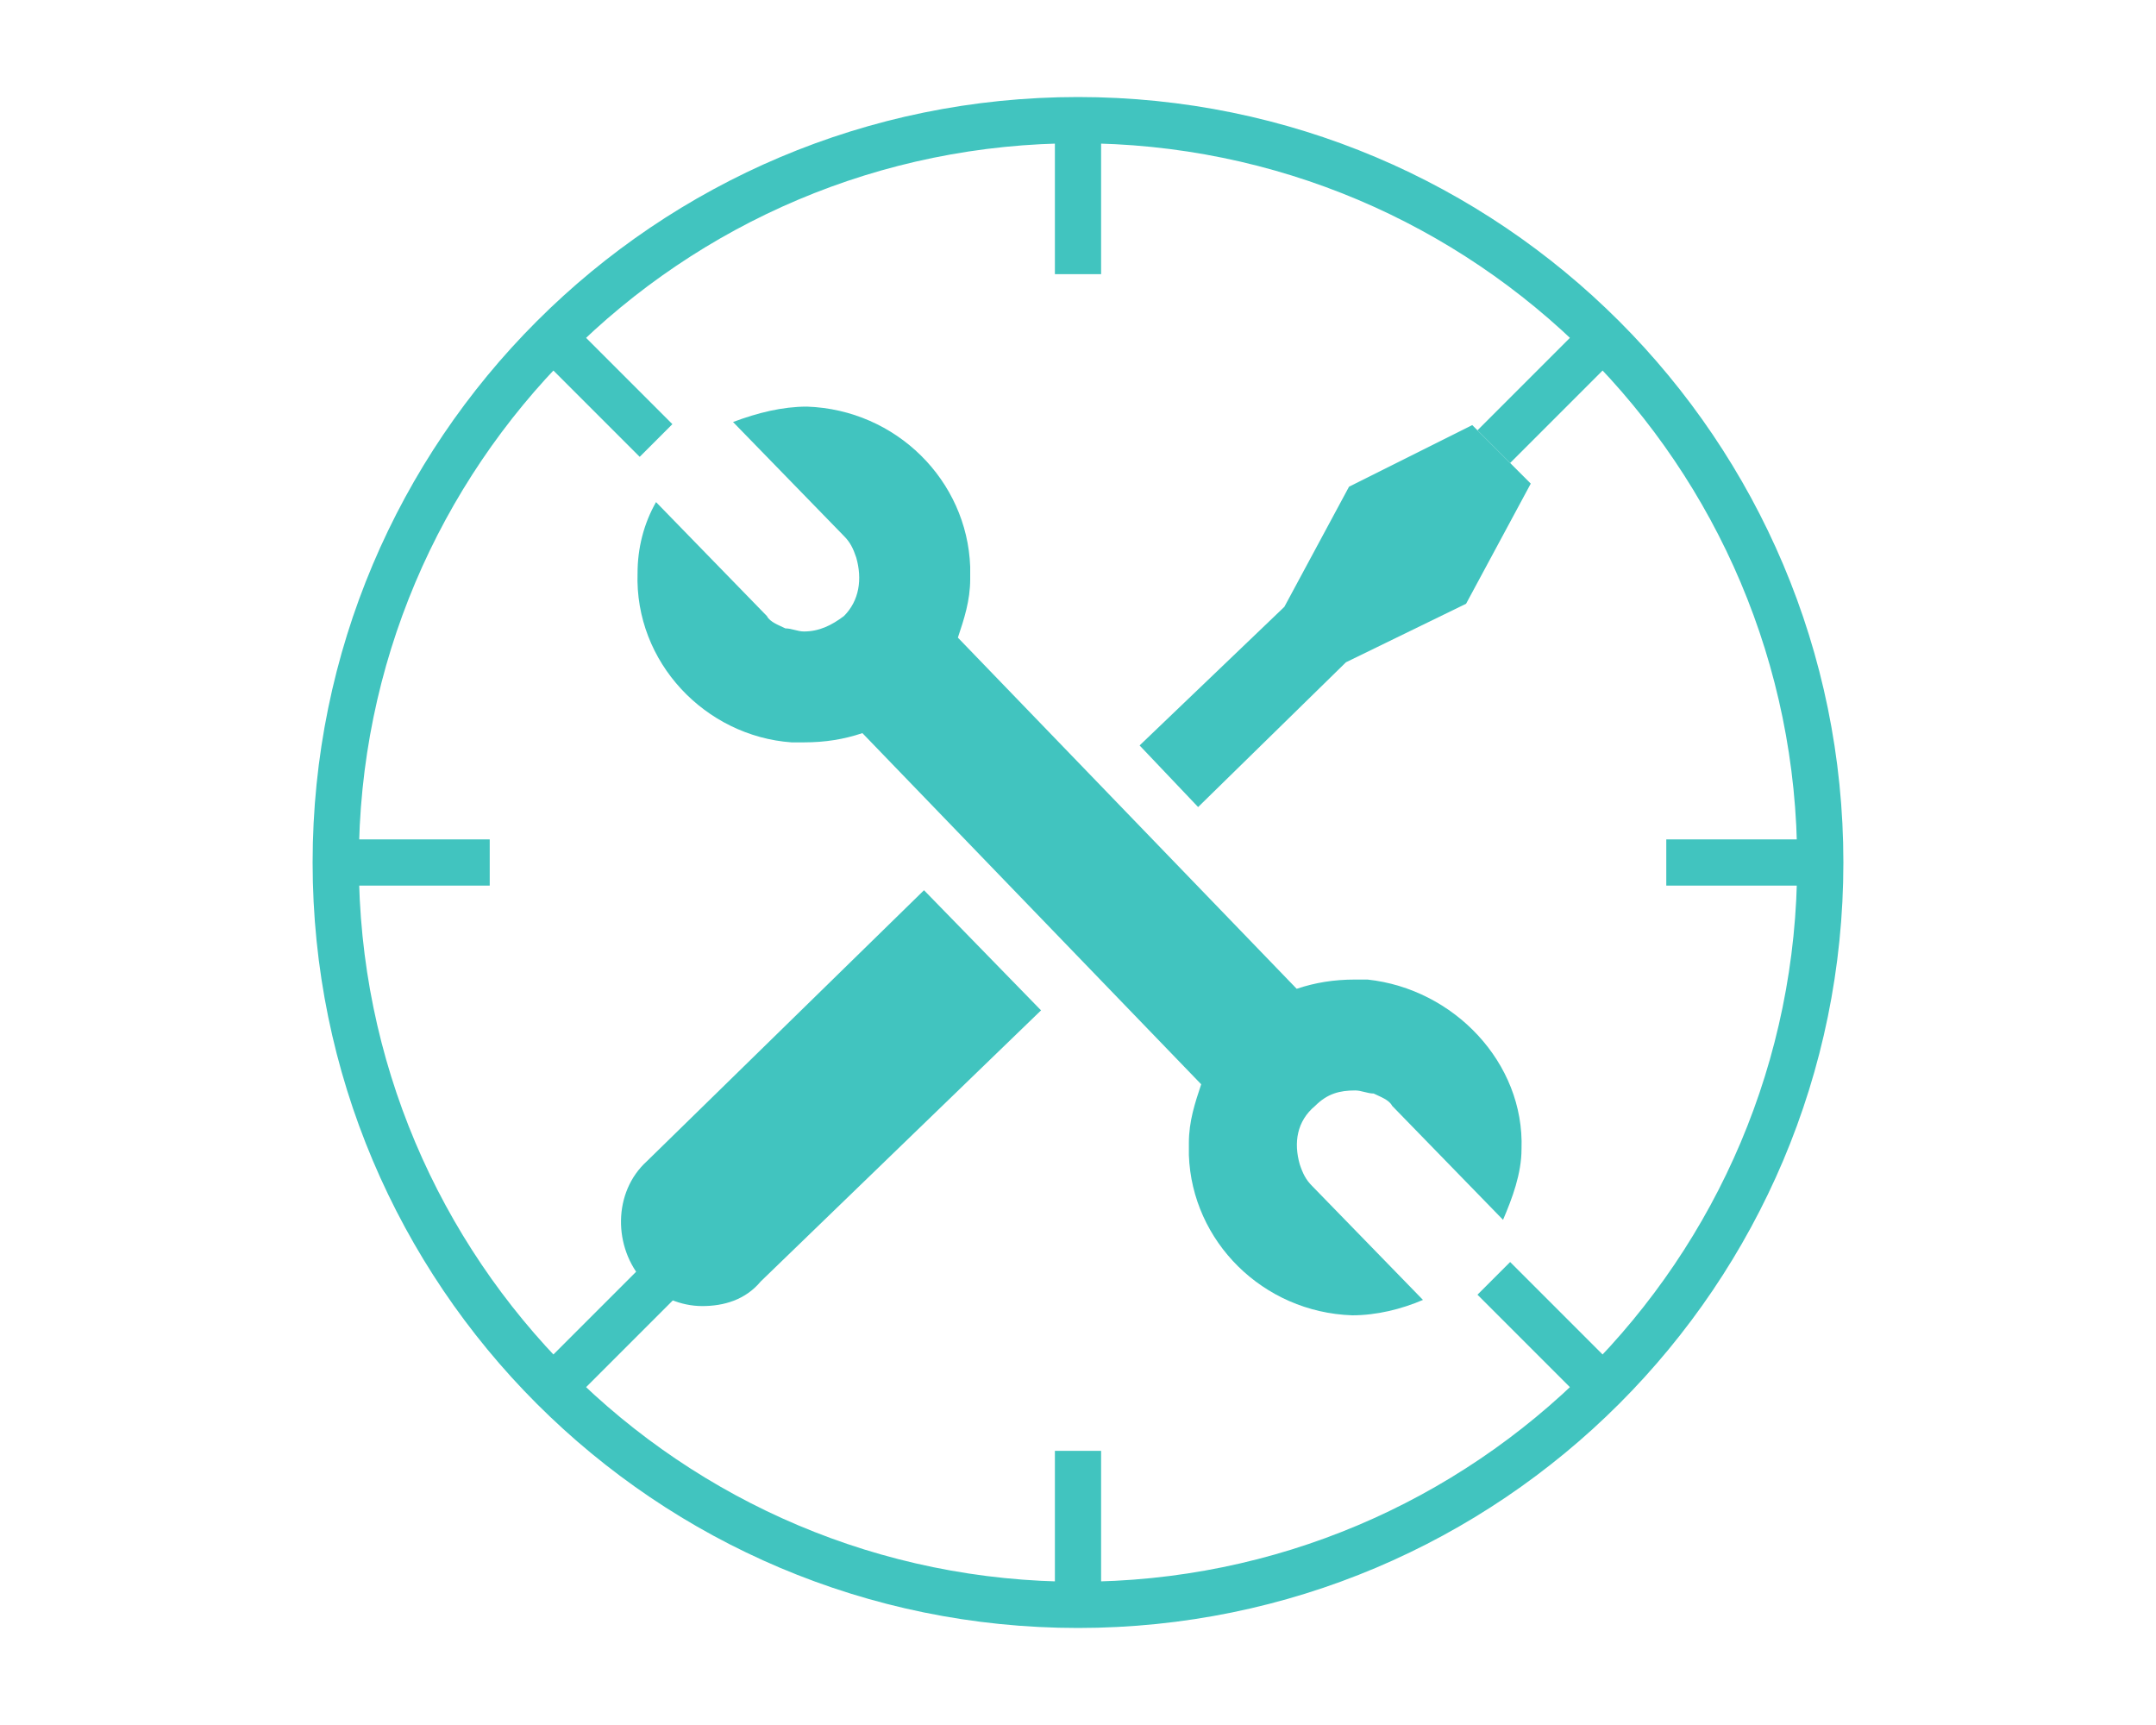
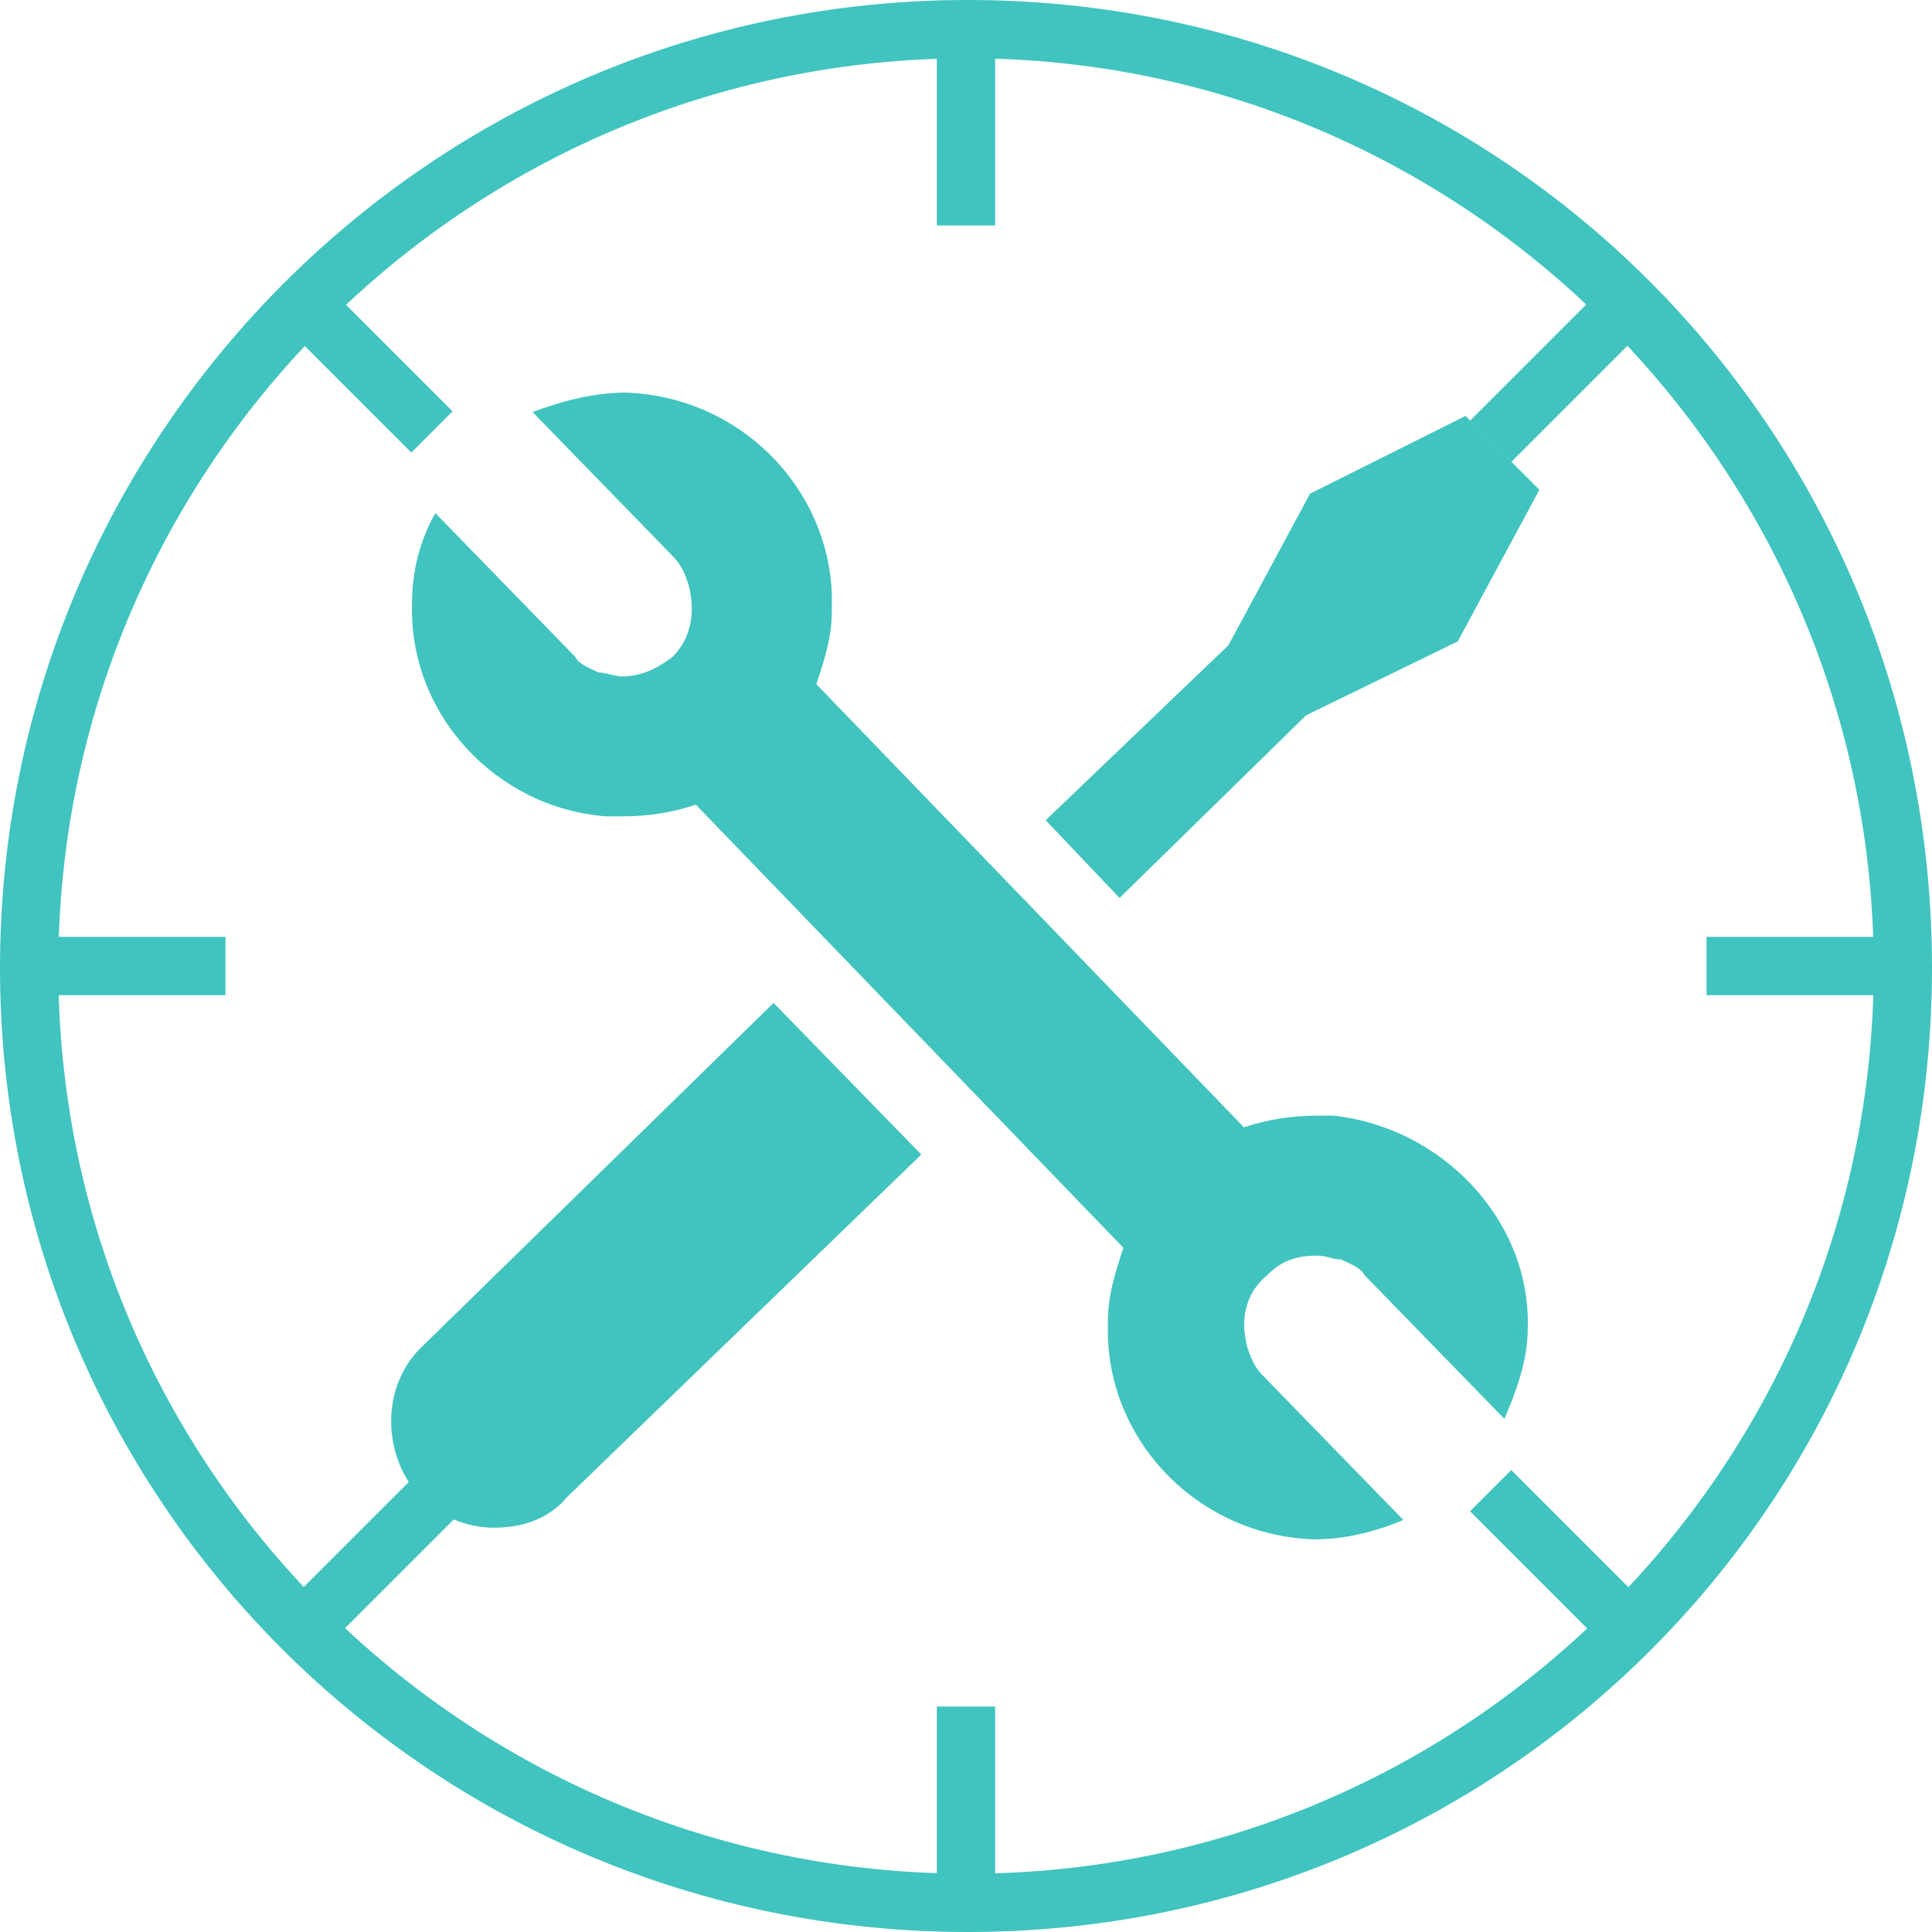
- <svg xmlns="http://www.w3.org/2000/svg" version="1.1" id="Layer_1" x="0px" y="0px" viewBox="0 0 70 56" style="enable-background:new 0 0 70 56;" xml:space="preserve">
+ <svg xmlns="http://www.w3.org/2000/svg" version="1.1" id="Layer_1" x="0px" y="0px" viewBox="0 0 49.7 49.7" style="enable-background:new 0 0 49.7 49.7;" xml:space="preserve">
  <style type="text/css">
	.st0{fill:#41C4BF;}
- 	.st1{fill:none;stroke:#41C4BF;stroke-width:1.5;stroke-miterlimit:10;}
</style>
  <g>
    <g>
      <g>
-         <path class="st0" d="M21,37.7c-1.1,1-1.1,2.8-0.1,3.9c0.5,0.5,1.2,0.8,1.9,0.8c0.7,0,1.4-0.2,1.9-0.8l9.1-8.8l-3.8-3.9L21,37.7z      M21,37.7" />
-         <path class="st0" d="M43.7,21.5l3.9-1.9l2.1-3.9l-1.9-1.9l-4,2l-2.1,3.9L37,24.2l1.9,2L43.7,21.5z M43.7,21.5" />
-         <path class="st0" d="M44.4,31.8l-0.4,0c-0.7,0-1.3,0.1-1.9,0.3l-11-11.4c0.2-0.6,0.4-1.2,0.4-1.9l0-0.4c-0.1-2.8-2.4-5.1-5.3-5.2     c-0.8,0-1.6,0.2-2.4,0.5l3.6,3.7c0.2,0.2,0.3,0.4,0.4,0.7c0.2,0.7,0.1,1.4-0.4,1.9c-0.4,0.3-0.8,0.5-1.3,0.5     c-0.2,0-0.4-0.1-0.6-0.1c-0.2-0.1-0.5-0.2-0.6-0.4l-3.6-3.7c-0.4,0.7-0.6,1.5-0.6,2.3c-0.1,2.9,2.2,5.3,5,5.5l0.4,0     c0.7,0,1.3-0.1,1.9-0.3l11,11.4c-0.2,0.6-0.4,1.2-0.4,1.9l0,0.4c0.1,2.8,2.4,5.1,5.3,5.2c0.8,0,1.6-0.2,2.3-0.5l-3.6-3.7     c-0.2-0.2-0.3-0.4-0.4-0.7c-0.2-0.7-0.1-1.4,0.5-1.9c0.4-0.4,0.8-0.5,1.3-0.5c0.2,0,0.4,0.1,0.6,0.1c0.2,0.1,0.5,0.2,0.6,0.4     l3.6,3.7c0.3-0.7,0.6-1.5,0.6-2.3C49.5,34.5,47.2,32.1,44.4,31.8L44.4,31.8z M44.4,31.8" />
+         <g>
+           <path class="st0" d="M10.9,34.6c-1.1,1-1.1,2.8-0.1,3.9c0.5,0.5,1.2,0.8,1.9,0.8c0.7,0,1.4-0.2,1.9-0.8l9.1-8.8l-3.8-3.9      L10.9,34.6z" />
+         </g>
+         <g>
+           <path class="st0" d="M33.6,18.4l3.9-1.9l2.1-3.9l-1.9-1.9l-4,2l-2.1,3.9l-4.7,4.5l1.9,2L33.6,18.4z" />
+         </g>
+         <g>
+           <path class="st0" d="M34.3,28.7h-0.4c-0.7,0-1.3,0.1-1.9,0.3L21,17.6c0.2-0.6,0.4-1.2,0.4-1.9v-0.4c-0.1-2.8-2.4-5.1-5.3-5.2      c-0.8,0-1.6,0.2-2.4,0.5l3.6,3.7c0.2,0.2,0.3,0.4,0.4,0.7c0.2,0.7,0.1,1.4-0.4,1.9c-0.4,0.3-0.8,0.5-1.3,0.5      c-0.2,0-0.4-0.1-0.6-0.1c-0.2-0.1-0.5-0.2-0.6-0.4l-3.6-3.7c-0.4,0.7-0.6,1.5-0.6,2.3c-0.1,2.9,2.2,5.3,5,5.5H16      c0.7,0,1.3-0.1,1.9-0.3l11,11.4c-0.2,0.6-0.4,1.2-0.4,1.9v0.4c0.1,2.8,2.4,5.1,5.3,5.2c0.8,0,1.6-0.2,2.3-0.5l-3.6-3.7      c-0.2-0.2-0.3-0.4-0.4-0.7c-0.2-0.7-0.1-1.4,0.5-1.9c0.4-0.4,0.8-0.5,1.3-0.5c0.2,0,0.4,0.1,0.6,0.1c0.2,0.1,0.5,0.2,0.6,0.4      l3.6,3.7c0.3-0.7,0.6-1.5,0.6-2.3C39.4,31.4,37.1,29,34.3,28.7L34.3,28.7z" />
+         </g>
      </g>
    </g>
-     <circle class="st1" cx="35" cy="28" r="24.1" />
-     <line class="st1" x1="35" y1="47.1" x2="35" y2="52.1" />
-     <line class="st1" x1="35" y1="3.9" x2="35" y2="8.9" />
-     <line class="st1" x1="15.9" y1="28" x2="10.9" y2="28" />
-     <line class="st1" x1="59.1" y1="28" x2="54.1" y2="28" />
-     <line class="st1" x1="21.5" y1="41.5" x2="17.9" y2="45.1" />
-     <line class="st1" x1="52.1" y1="10.9" x2="48.5" y2="14.5" />
-     <line class="st1" x1="48.5" y1="41.5" x2="52.1" y2="45.1" />
-     <line class="st1" x1="17.9" y1="10.9" x2="21.3" y2="14.3" />
+     <g>
+       <path class="st0" d="M24.9,49.7C11.1,49.7,0,38.6,0,24.9S11.1,0,24.9,0s24.8,11.1,24.8,24.9S38.6,49.7,24.9,49.7z M24.9,1.5    C12,1.5,1.5,12,1.5,24.9c0,12.9,10.5,23.3,23.4,23.3c12.9,0,23.3-10.5,23.3-23.3C48.2,12,37.7,1.5,24.9,1.5z" />
+     </g>
+     <g>
+       <rect x="24.1" y="43.9" class="st0" width="1.5" height="5" />
+     </g>
+     <g>
+       <rect x="24.1" y="0.8" class="st0" width="1.5" height="5" />
+     </g>
+     <g>
+       <rect x="0.8" y="24.1" class="st0" width="5" height="1.5" />
+     </g>
+     <g>
+       <rect x="43.9" y="24.1" class="st0" width="5" height="1.5" />
+     </g>
+     <g>
+       <rect x="7" y="39.4" transform="matrix(0.7071 -0.7071 0.7071 0.7071 -25.5931 18.5125)" class="st0" width="5.1" height="1.5" />
+     </g>
+     <g>
+       <rect x="37.6" y="8.8" transform="matrix(0.7071 -0.7071 0.7071 0.7071 5.0067 31.1874)" class="st0" width="5.1" height="1.5" />
+     </g>
+     <g>
+       <rect x="39.4" y="37.6" transform="matrix(0.7071 -0.7071 0.7071 0.7071 -16.6306 40.1499)" class="st0" width="1.5" height="5.1" />
+     </g>
+     <g>
+       <rect x="8.7" y="7" transform="matrix(0.7071 -0.7071 0.7071 0.7071 -3.9143 9.45)" class="st0" width="1.5" height="4.8" />
+     </g>
  </g>
</svg>
